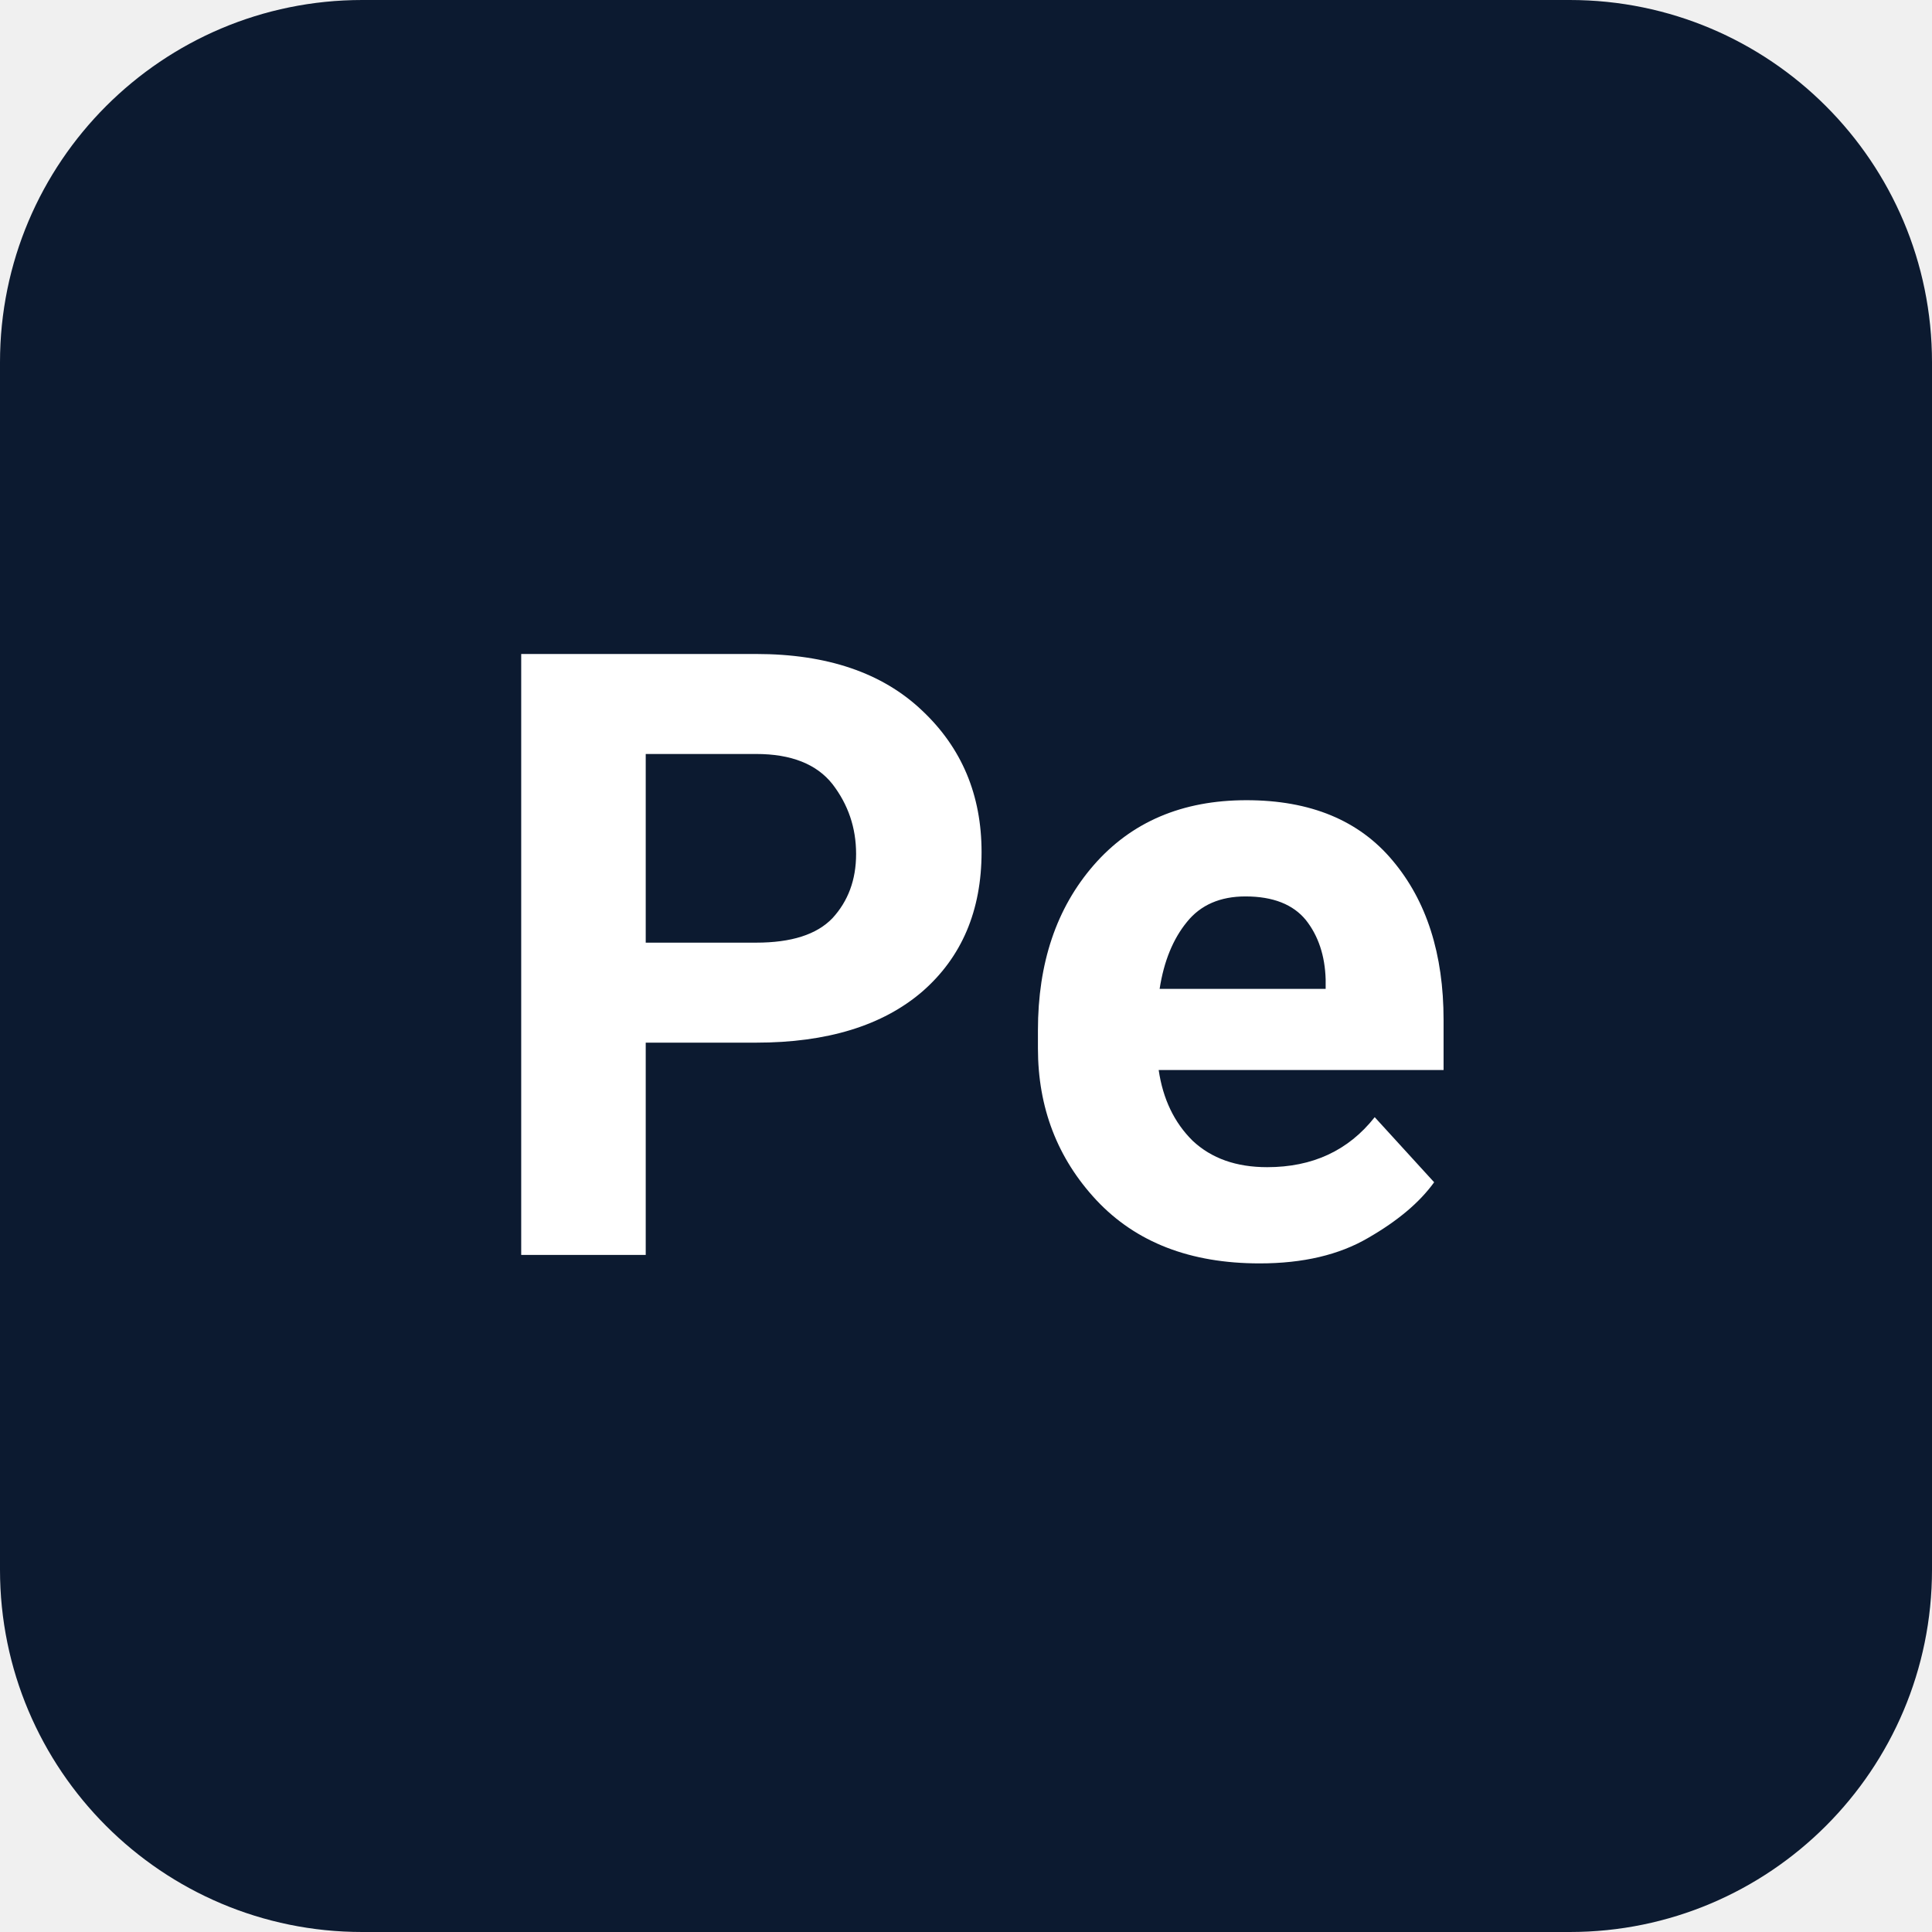
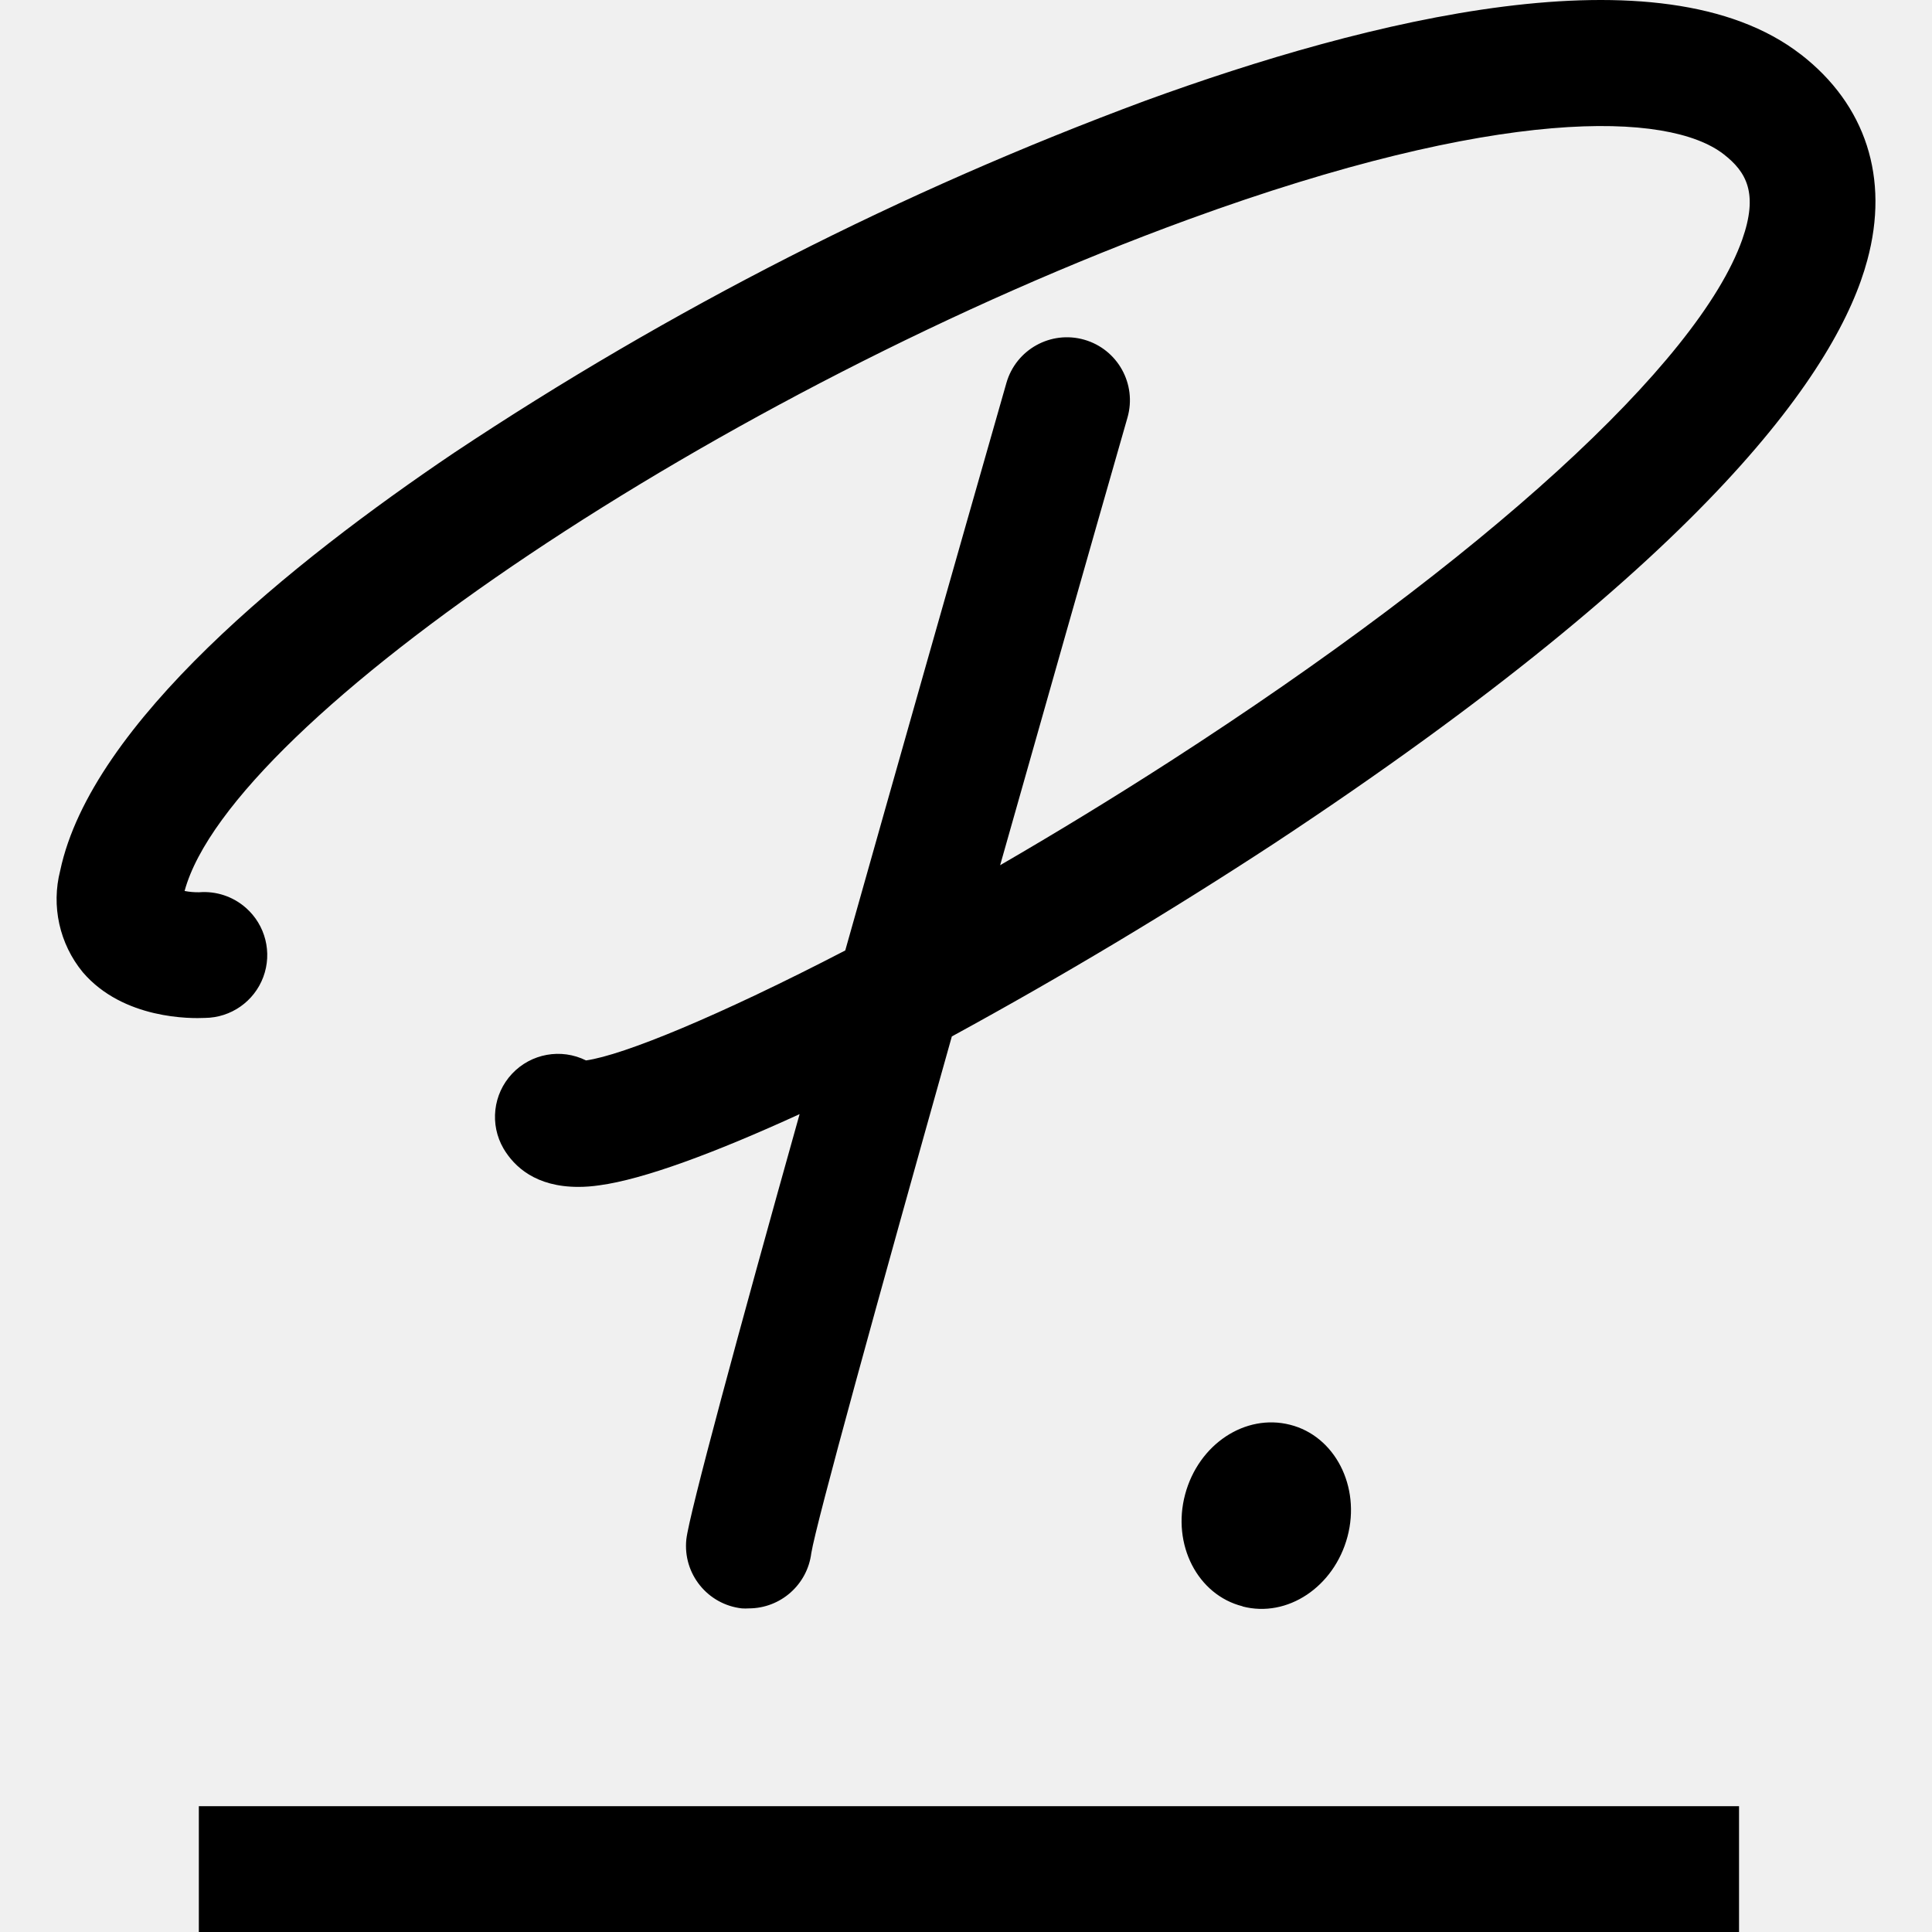
- <svg xmlns="http://www.w3.org/2000/svg" width="32" height="32" viewBox="0 0 32 32">
-   <rect width="32" height="32" rx="6" fill="#0C1A30" />
-   <text x="16" y="16" dominant-baseline="central" text-anchor="middle" font-family="-apple-system,BlinkMacSystemFont,'Segoe UI',Roboto,sans-serif" font-size="14" font-weight="600" fill="#fff">Pe</text>
+ <svg xmlns="http://www.w3.org/2000/svg" role="img" viewBox="0 0 24 24">
+   <path d="M21.603 24H2.47v-1.563h19.133Zm-6.167-4.044c.557.145 1.137-.244 1.303-.867.166-.624-.157-1.25-.713-1.39-.556-.142-1.137.24-1.304.865-.167.624.156 1.25.714 1.39zM22.37.676c-1.737-1.347-5.387-.43-8.145.576A41.707 41.705 0 0 0 5.64 5.625C3.624 6.985 1.135 8.987.748 10.814a1.43 1.43 0 0 0 .28 1.263c.505.59 1.354.576 1.516.568a.781.781 0 0 0 .51-1.368.783.783 0 0 0-.58-.193.877.877 0 0 1-.181-.016c.58-2.136 6.69-6.232 12.47-8.342 3.858-1.408 5.964-1.342 6.649-.81.284.22.433.487.23 1.062-.545 1.535-3.2 3.96-7.108 6.48-.725.467-1.434.898-2.11 1.29.544-1.92 1.1-3.88 1.582-5.561a.782.782 0 0 0-1.504-.43 2070.72 2070.634 0 0 0-2.002 7.05c-1.564.811-2.754 1.3-3.22 1.366a.783.783 0 0 0-1.025 1.095c.134.226.4.476.929.476.088 0 .177-.007.264-.02.54-.073 1.417-.395 2.485-.884-.758 2.702-1.373 4.975-1.407 5.282a.781.781 0 0 0 .69.858.668.668 0 0 0 .087 0 .783.783 0 0 0 .775-.685c.062-.38.822-3.133 1.746-6.42a58.241 58.239 0 0 0 4.01-2.401c5.435-3.587 7.007-5.917 7.362-7.241.277-1.02-.017-1.93-.825-2.557z" />
</svg>
